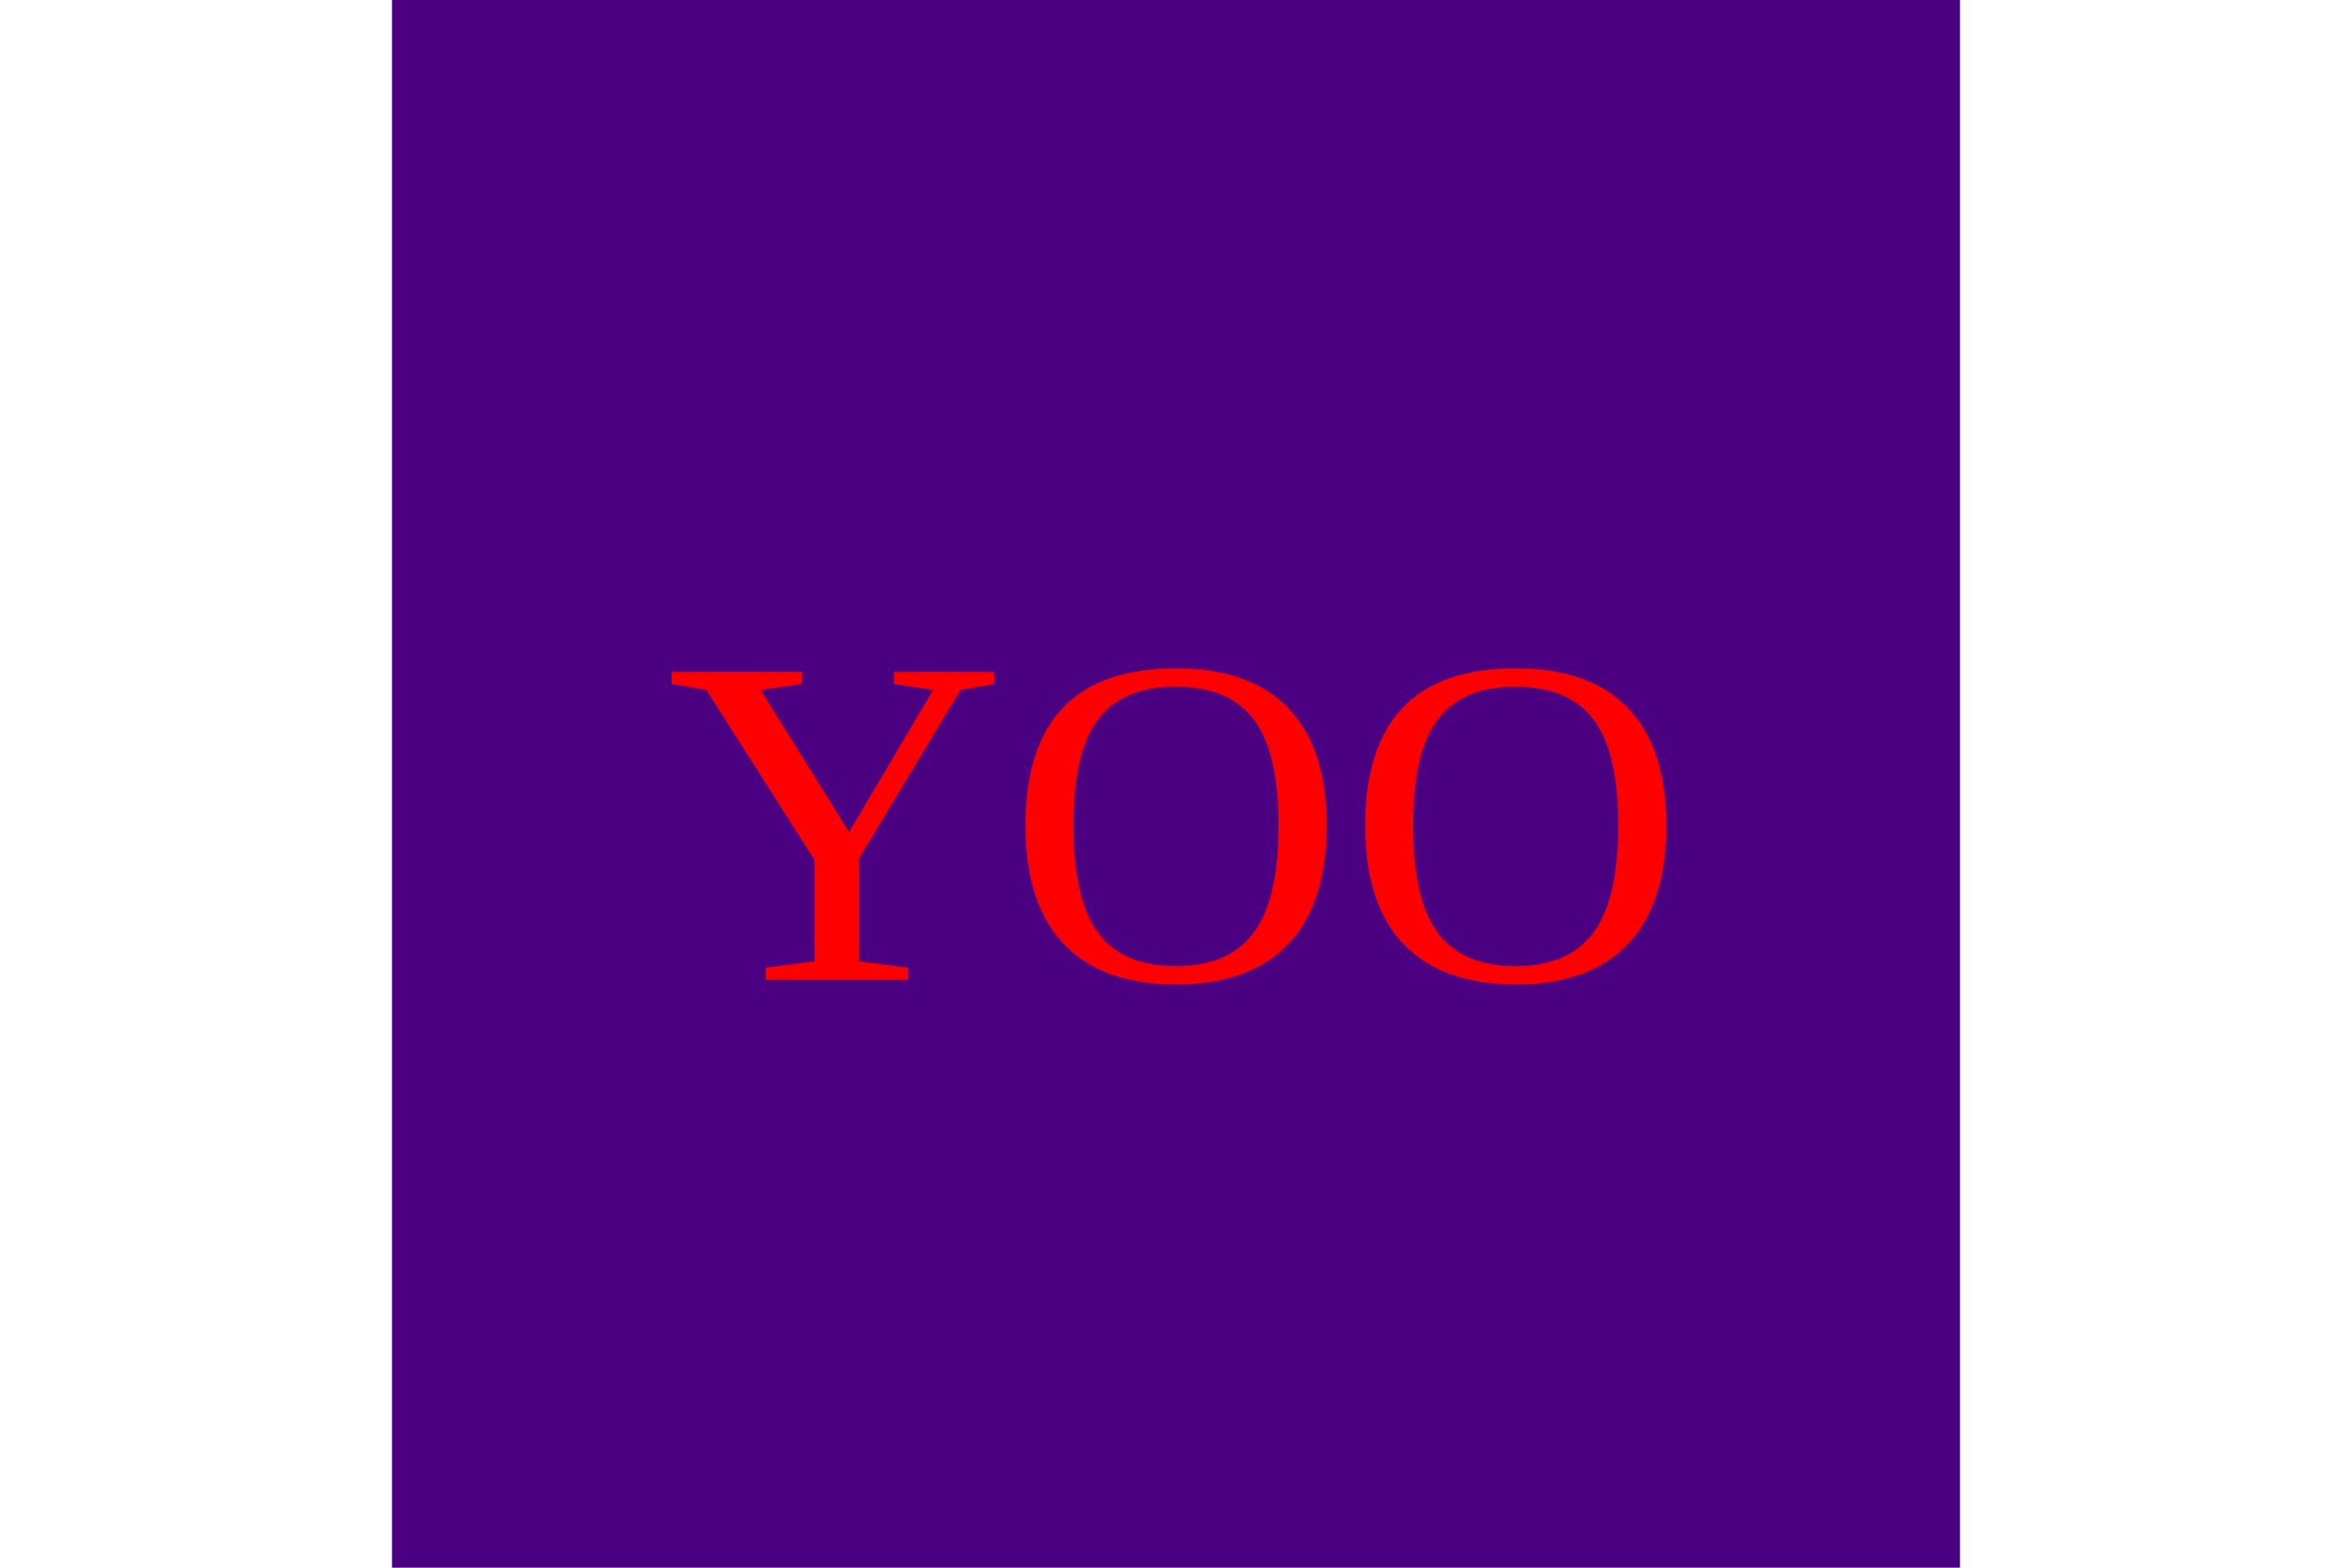
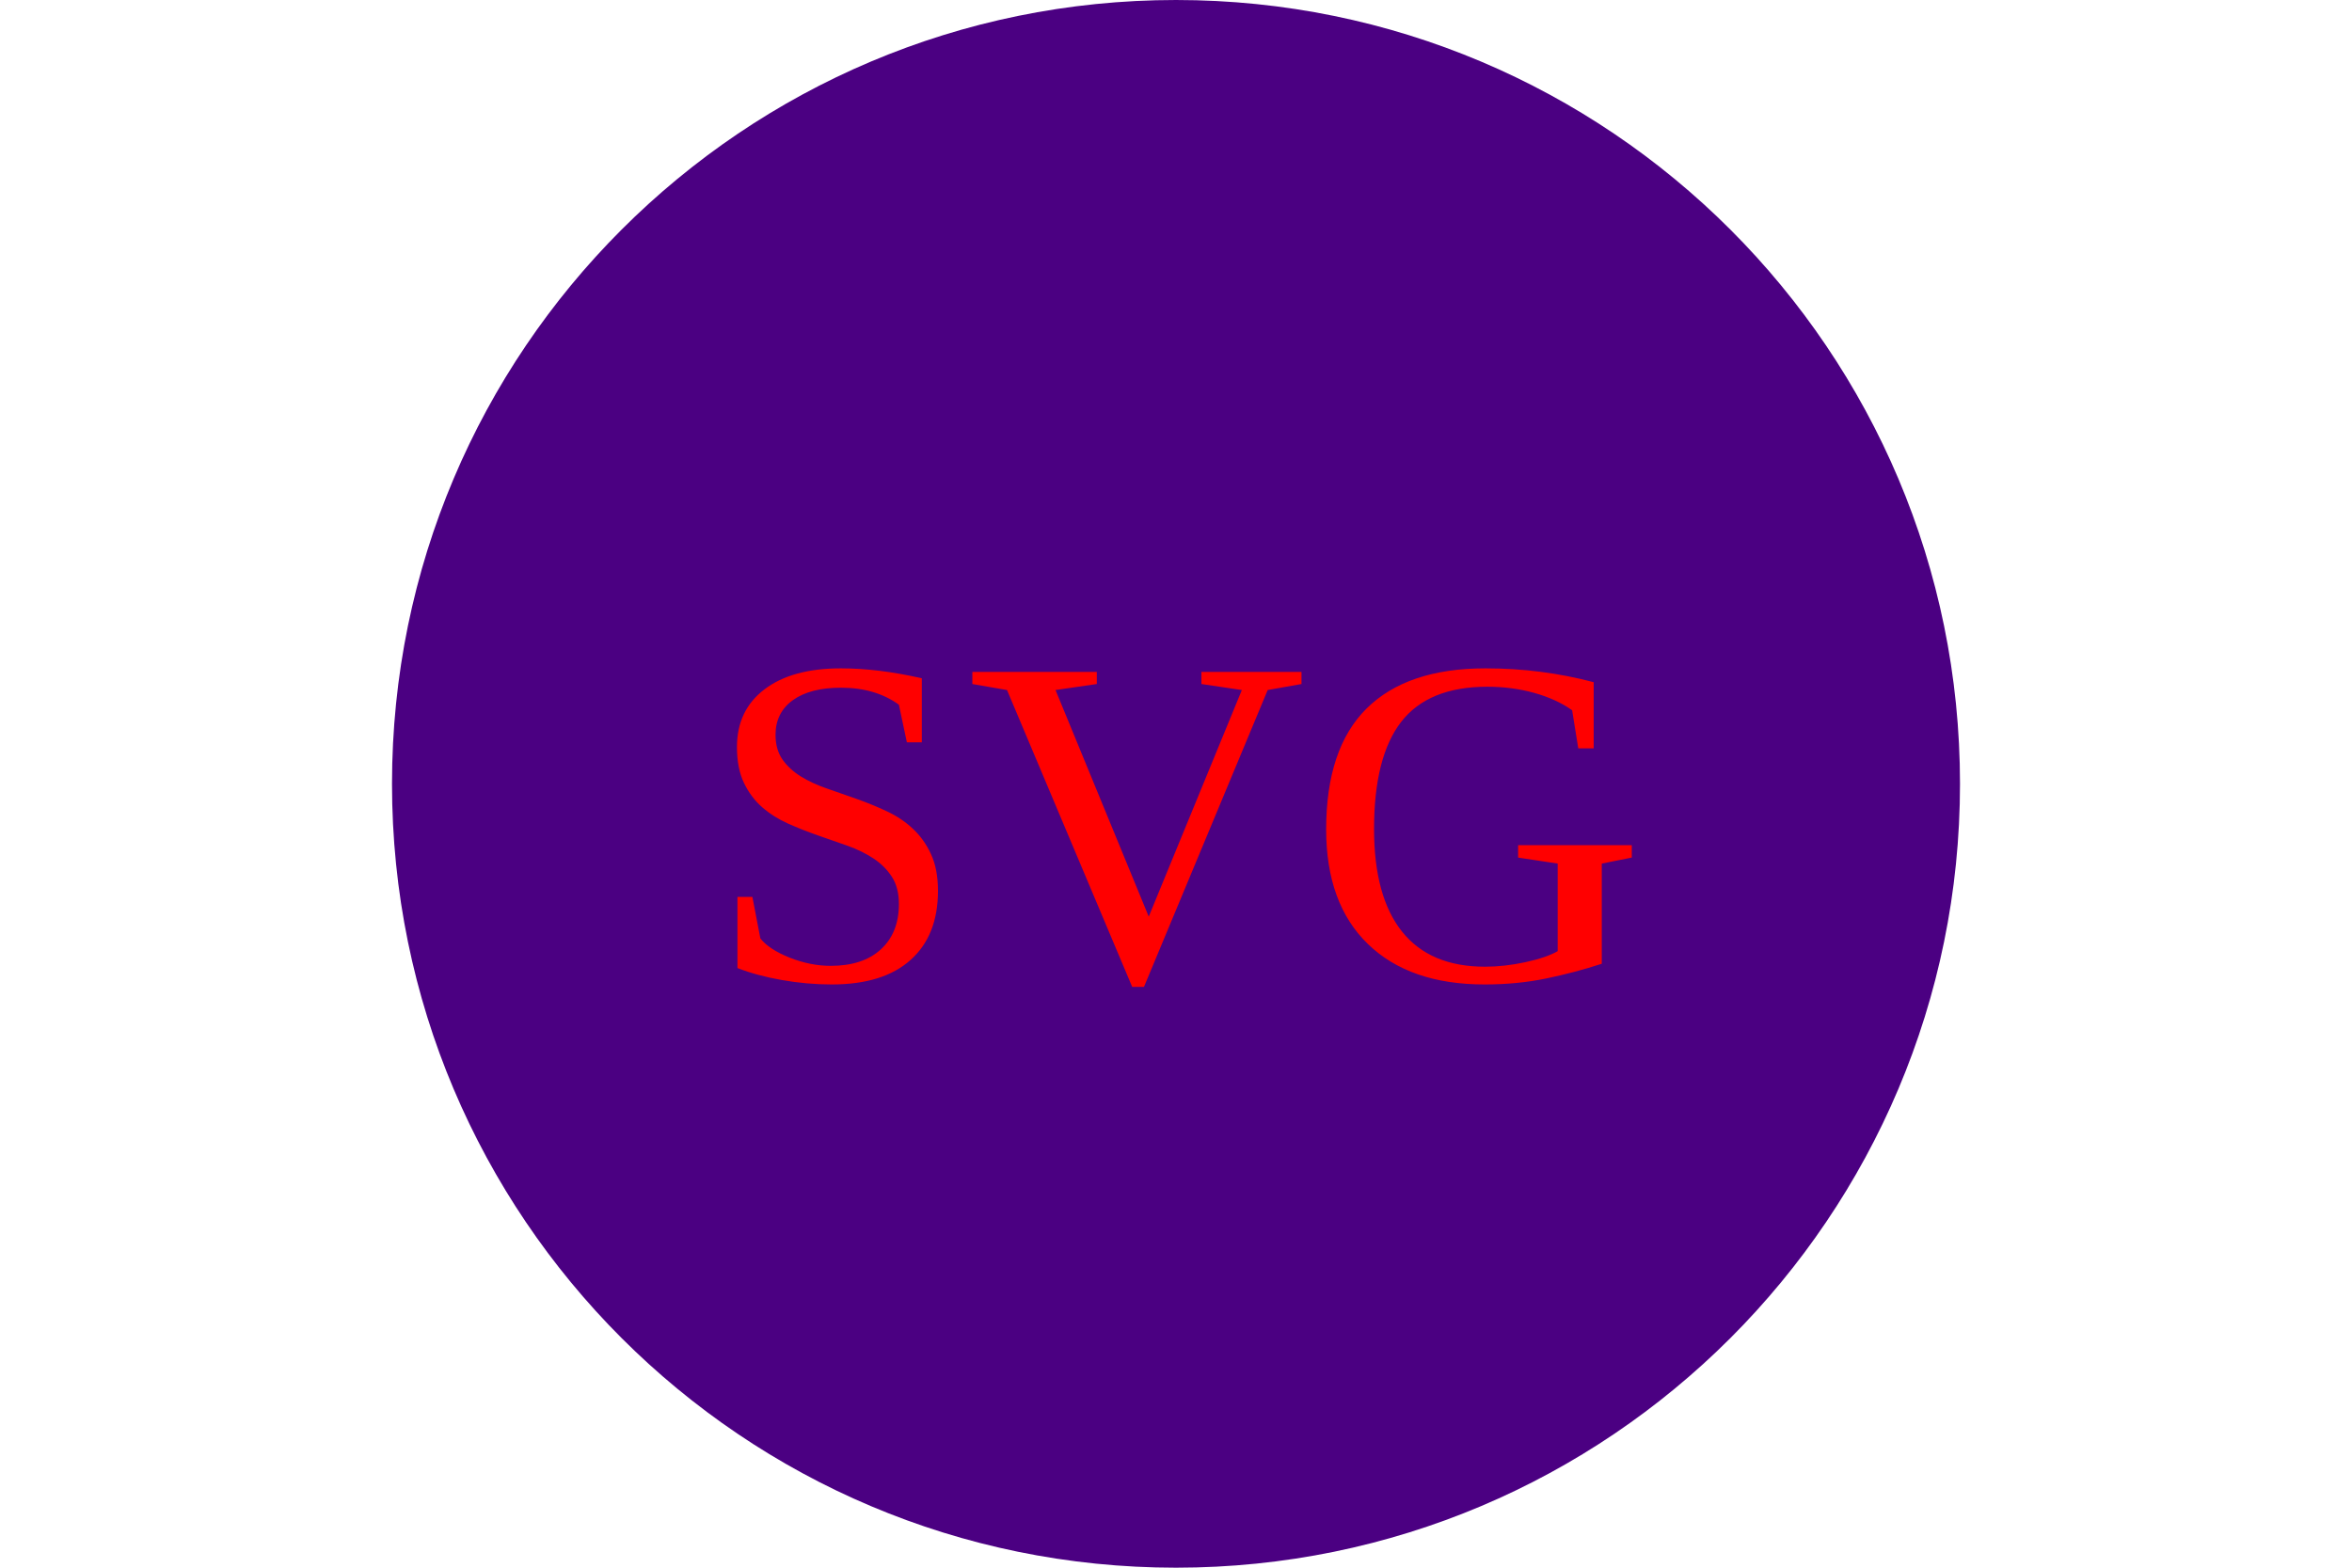
<svg xmlns="http://www.w3.org/2000/svg" version="1.1" width="300" height="200">
-   <rect x="50" height="200" width="200" fill="indigo" />
-   <text x="150" y="125" font-size="60" text-anchor="middle" fill="red">YOO</text>
+   <circle cx="50%" cy="50%" r="100" height="100%" width="100%" fill="indigo" />
+   <text x="150" y="125" font-size="60" text-anchor="middle" fill="red">SVG</text>
</svg>
